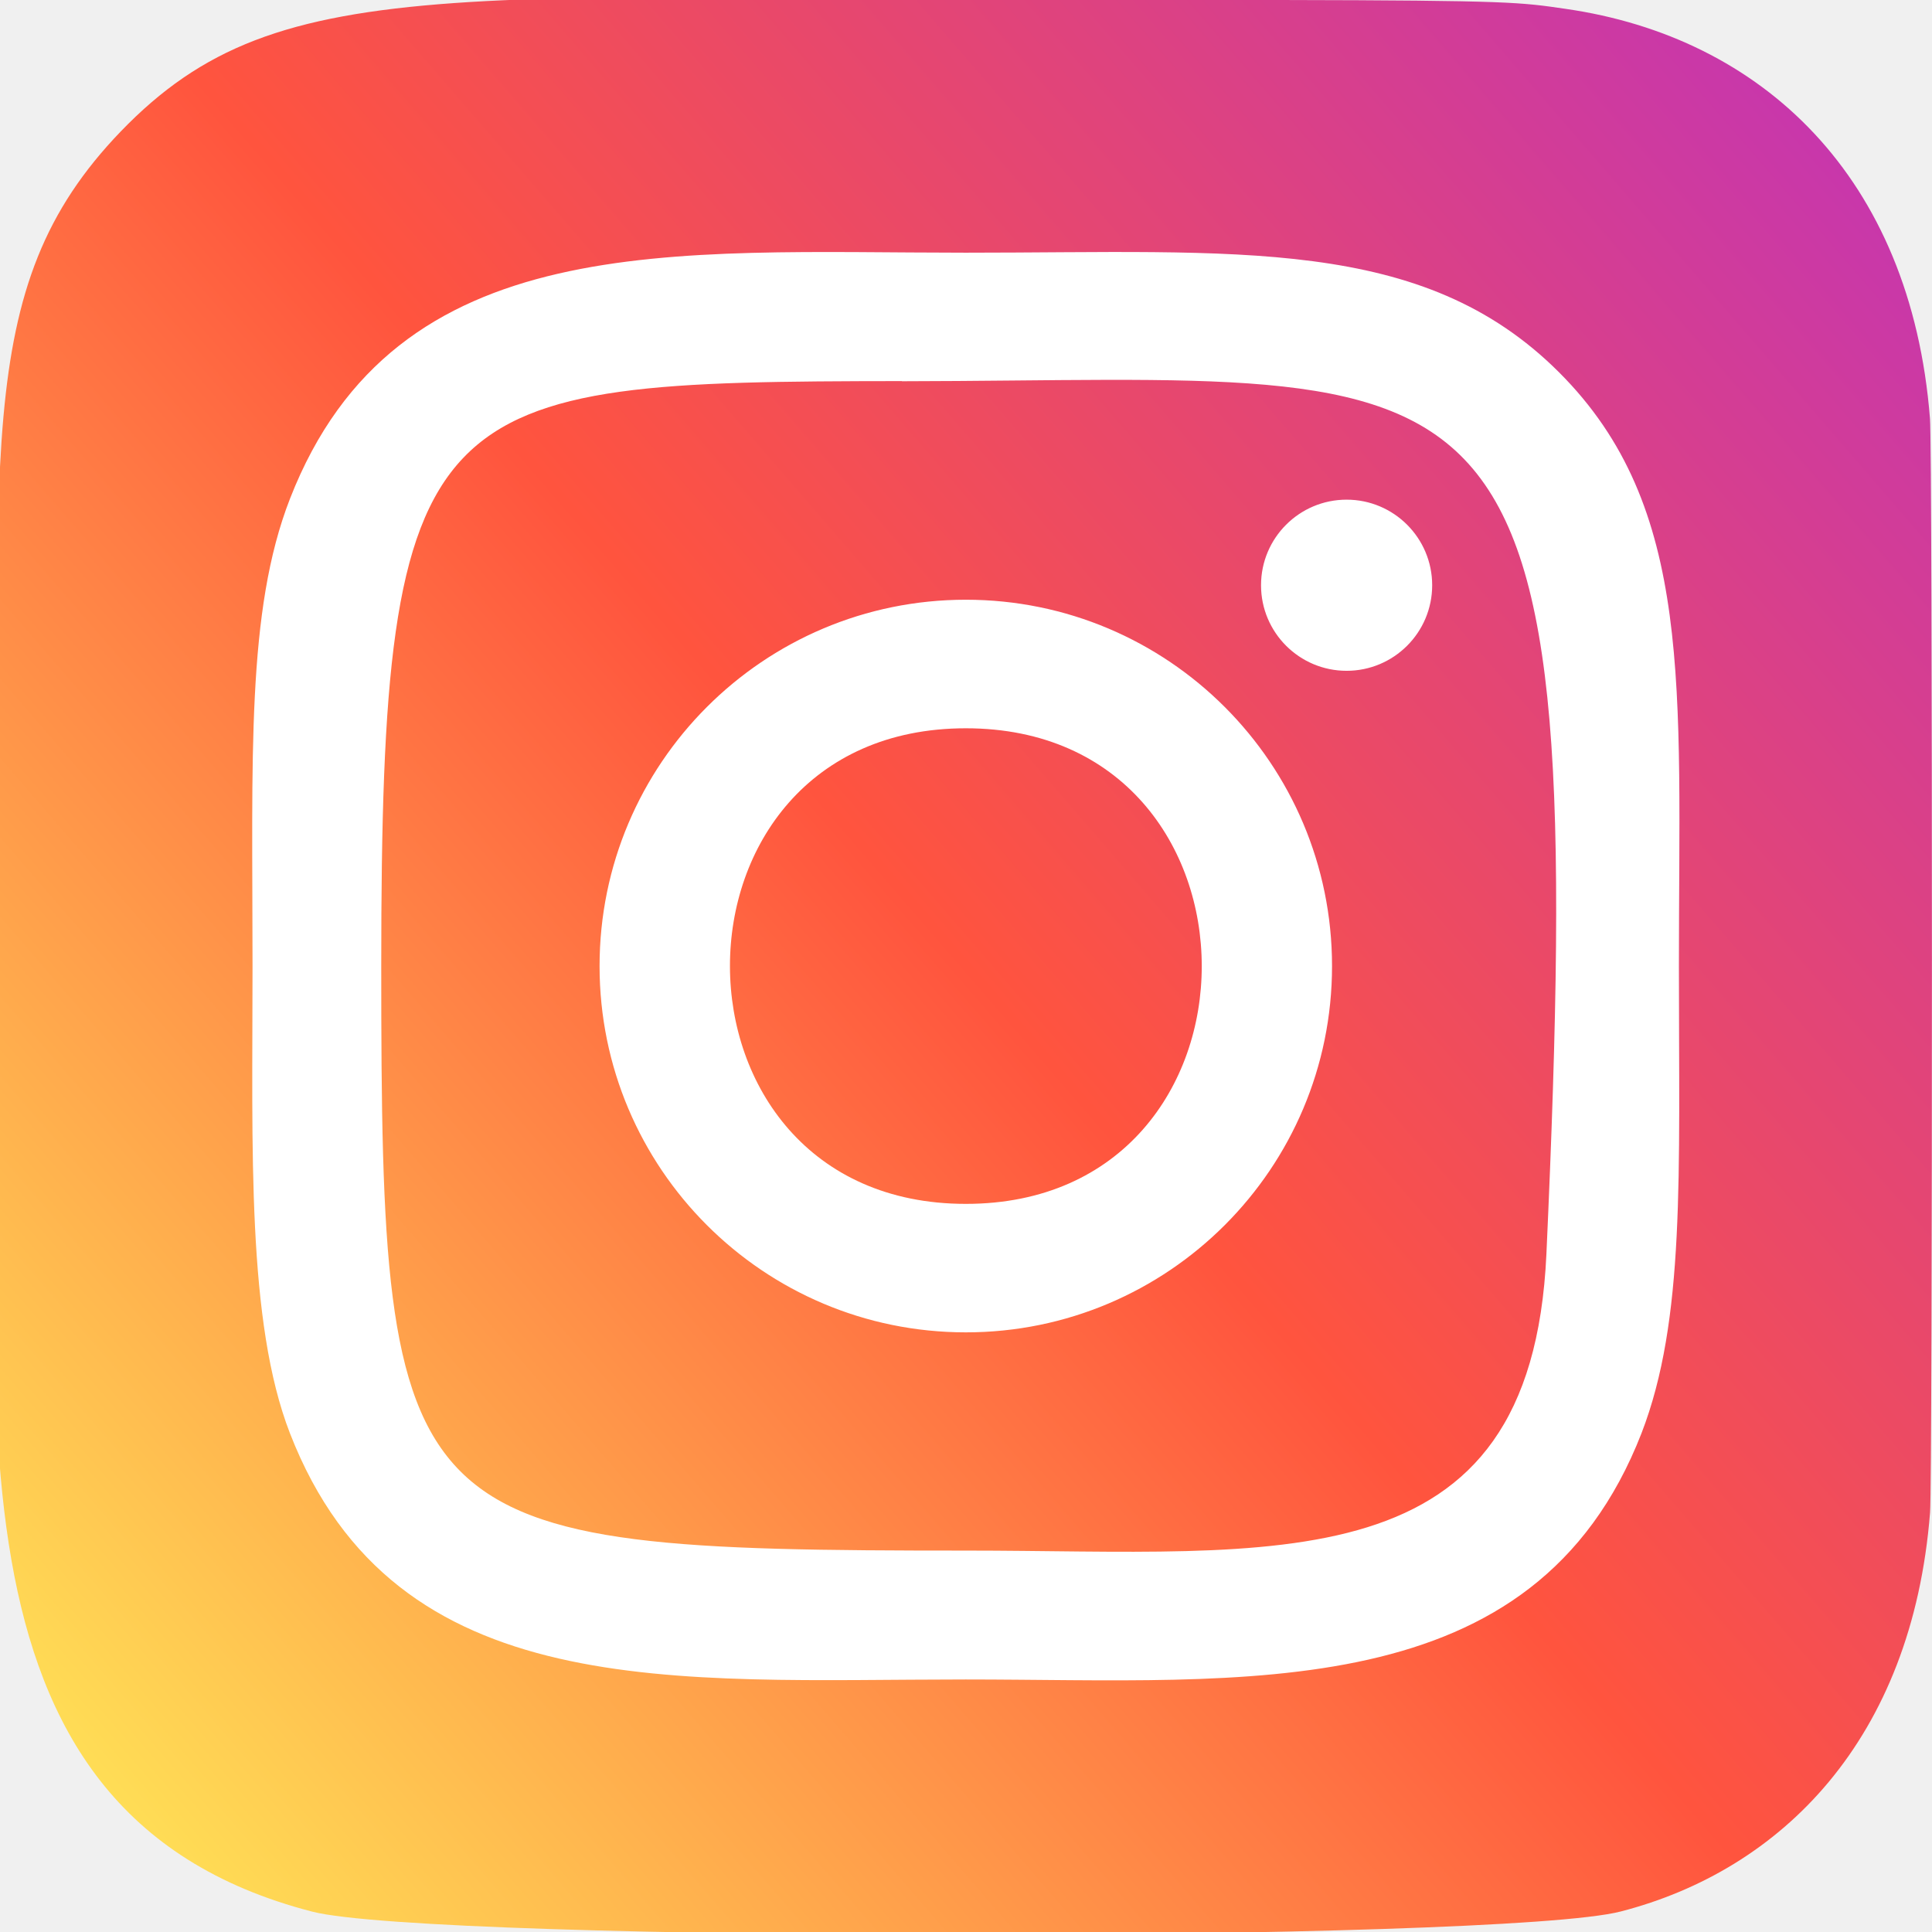
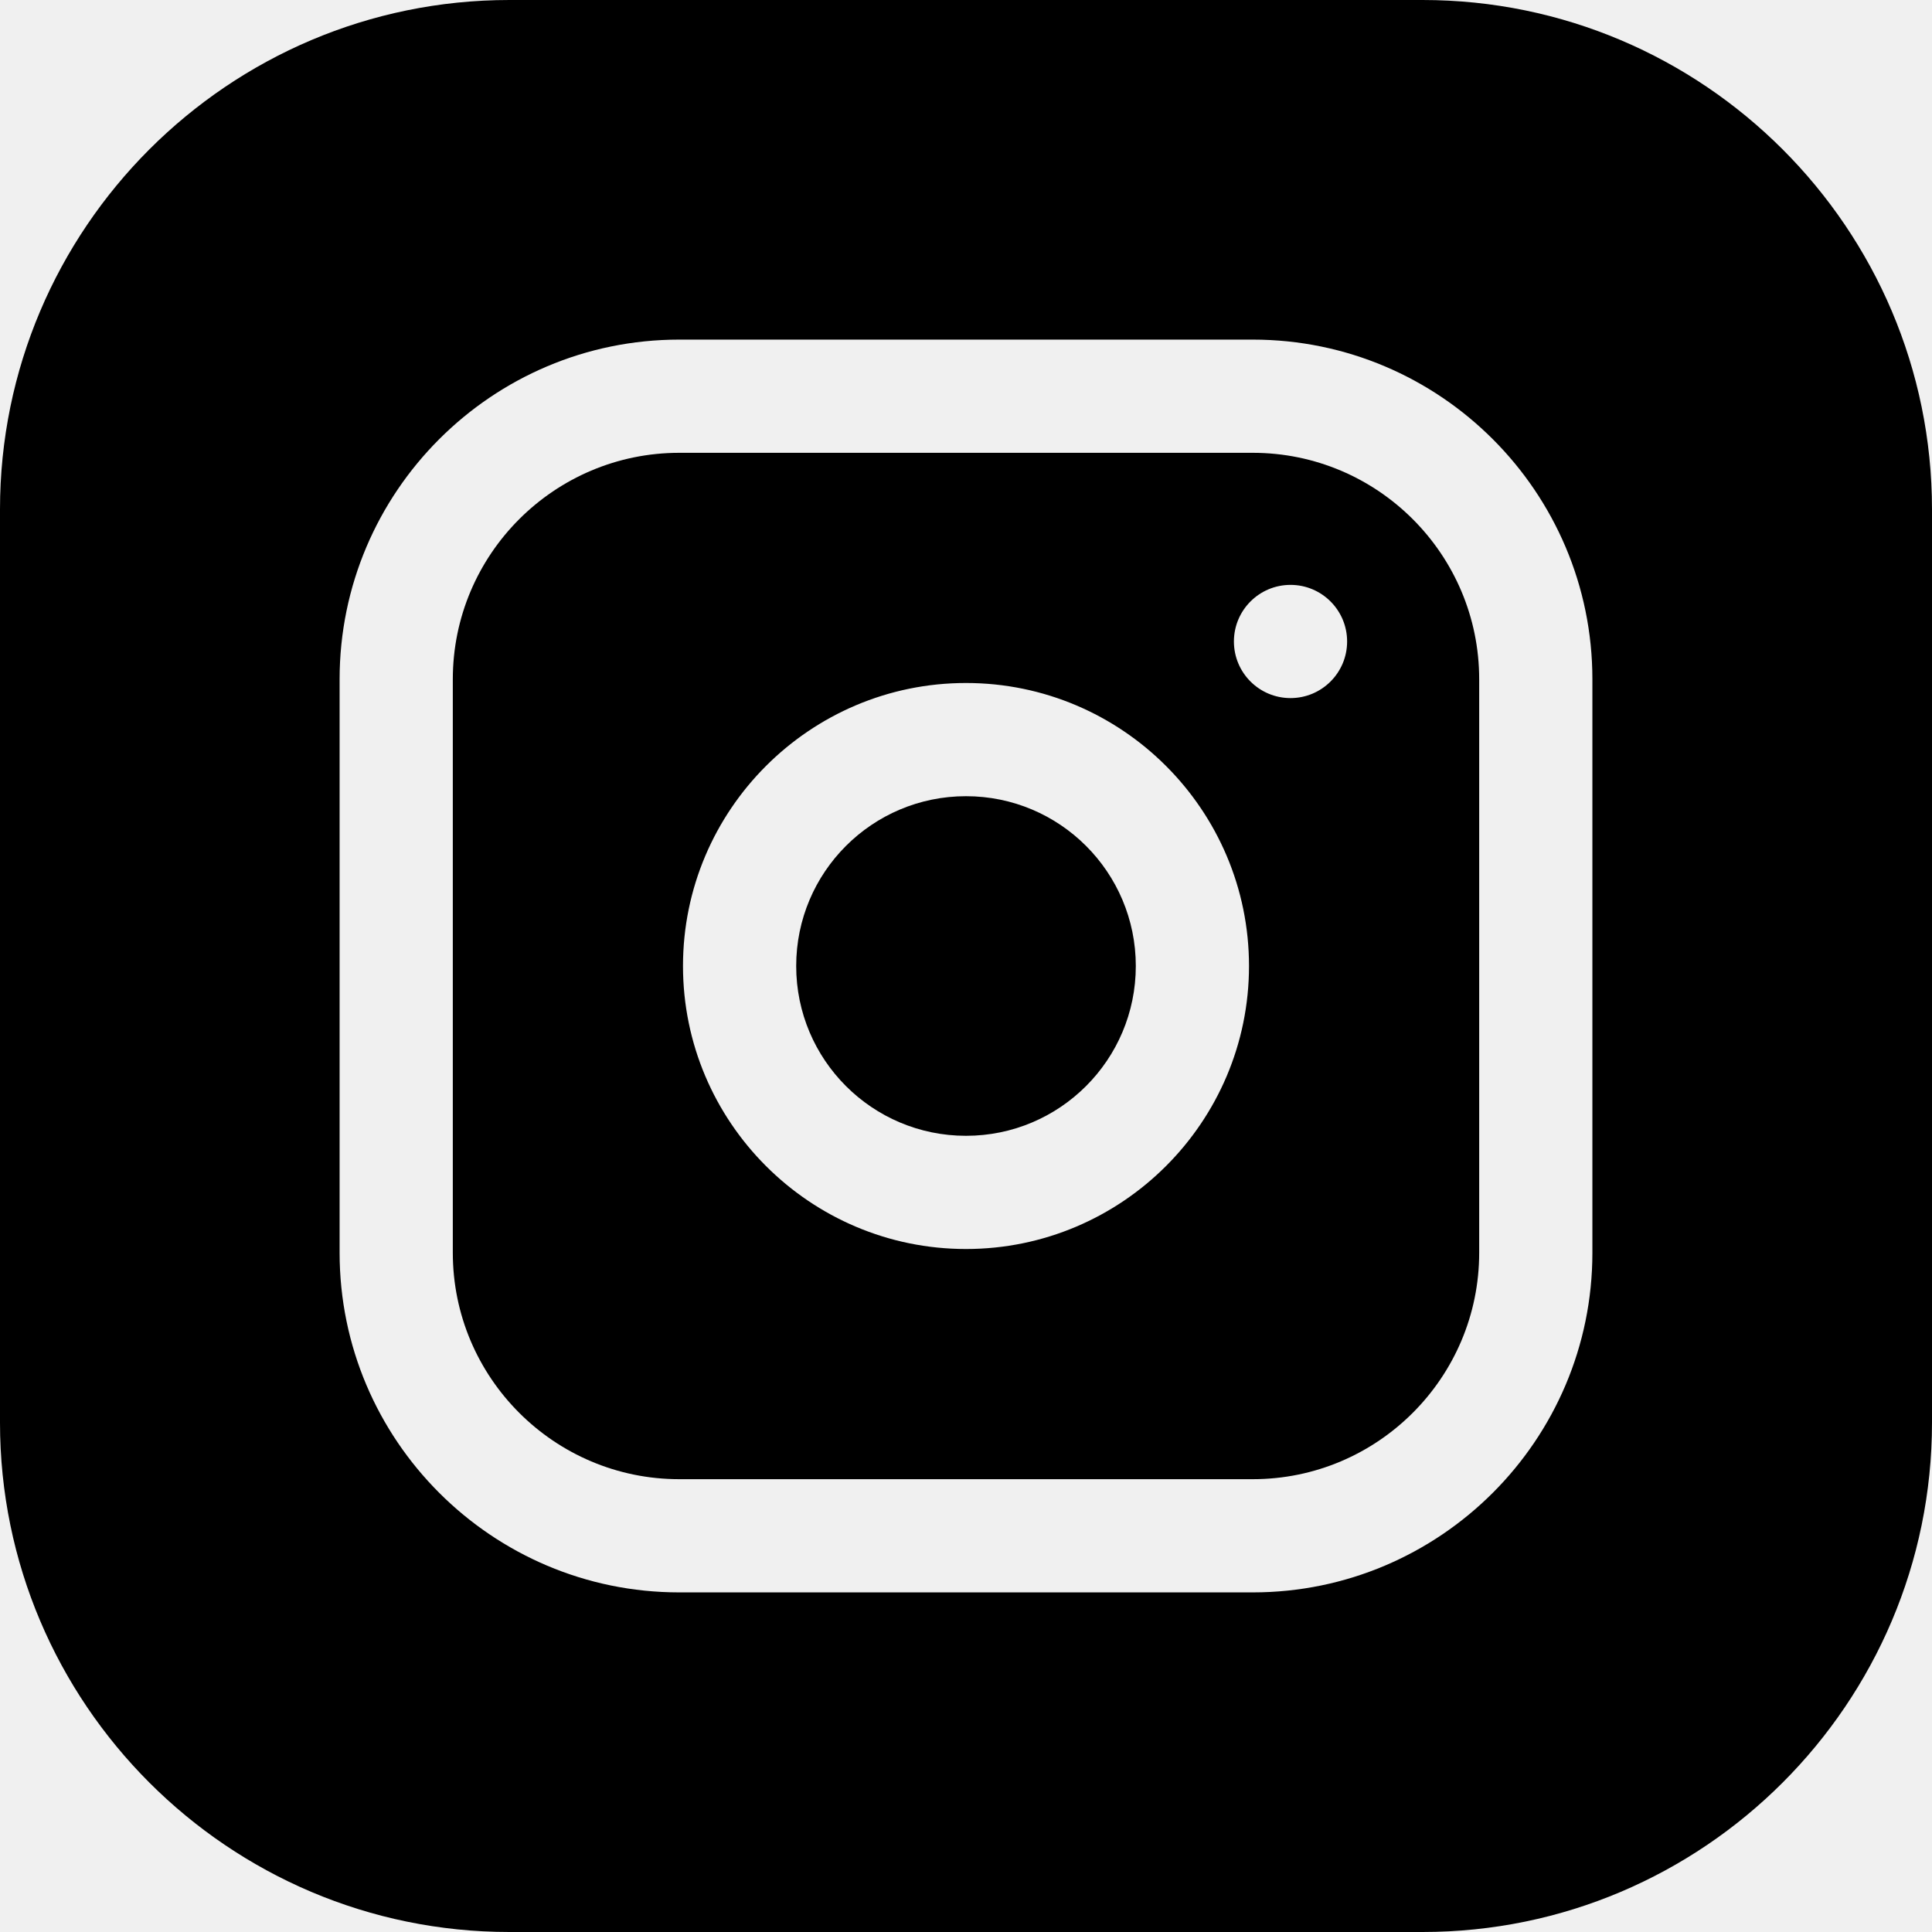
- <svg xmlns="http://www.w3.org/2000/svg" enable-background="new 0 0 24 24" height="512" viewBox="0 0 24 24" width="512">
-   <linearGradient id="SVGID_1_" gradientTransform="matrix(0 -1.982 -1.844 0 -132.522 -51.077)" gradientUnits="userSpaceOnUse" x1="-37.106" x2="-26.555" y1="-72.705" y2="-84.047">
-     <stop offset="0" stop-color="#fd5" />
-     <stop offset=".5" stop-color="#ff543e" />
-     <stop offset="1" stop-color="#c837ab" />
-   </linearGradient>
-   <path d="m1.5 1.633c-1.886 1.959-1.5 4.04-1.5 10.362 0 5.25-.916 10.513 3.878 11.752 1.497.385 14.761.385 16.256-.002 1.996-.515 3.62-2.134 3.842-4.957.031-.394.031-13.185-.001-13.587-.236-3.007-2.087-4.74-4.526-5.091-.559-.081-.671-.105-3.539-.11-10.173.005-12.403-.448-14.41 1.633z" fill="url(#SVGID_1_)" />
-   <path d="m11.998 3.139c-3.631 0-7.079-.323-8.396 3.057-.544 1.396-.465 3.209-.465 5.805 0 2.278-.073 4.419.465 5.804 1.314 3.382 4.79 3.058 8.394 3.058 3.477 0 7.062.362 8.395-3.058.545-1.41.465-3.196.465-5.804 0-3.462.191-5.697-1.488-7.375-1.7-1.7-3.999-1.487-7.374-1.487zm-.794 1.597c7.574-.012 8.538-.854 8.006 10.843-.189 4.137-3.339 3.683-7.211 3.683-7.06 0-7.263-.202-7.263-7.265 0-7.145.56-7.257 6.468-7.263zm5.524 1.471c-.587 0-1.063.476-1.063 1.063s.476 1.063 1.063 1.063 1.063-.476 1.063-1.063-.476-1.063-1.063-1.063zm-4.73 1.243c-2.513 0-4.55 2.038-4.55 4.551s2.037 4.55 4.55 4.55 4.549-2.037 4.549-4.55-2.036-4.551-4.549-4.551zm0 1.597c3.905 0 3.91 5.908 0 5.908-3.904 0-3.91-5.908 0-5.908z" fill="#fff" />
+ <svg xmlns="http://www.w3.org/2000/svg" height="512pt" viewBox="0 0 512 512" width="512pt">
+   <path d="m301 256c0 24.852-20.148 45-45 45s-45-20.148-45-45 20.148-45 45-45 45 20.148 45 45zm0 0" />
+   <path d="m332 120h-152c-33.086 0-60 26.914-60 60v152c0 33.086 26.914 60 60 60h152c33.086 0 60-26.914 60-60v-152c0-33.086-26.914-60-60-60zm-76 211c-41.355 0-75-33.645-75-75s33.645-75 75-75 75 33.645 75 75-33.645 75-75 75zm86-146c-8.285 0-15-6.715-15-15s6.715-15 15-15 15 6.715 15 15-6.715 15-15 15zm0 0" />
+   <path d="m377 0h-242c-74.438 0-135 60.562-135 135v242c0 74.438 60.562 135 135 135h242c74.438 0 135-60.562 135-135v-242c0-74.438-60.562-135-135-135zm45 332c0 49.625-40.375 90-90 90h-152c-49.625 0-90-40.375-90-90v-152c0-49.625 40.375-90 90-90h152c49.625 0 90 40.375 90 90zm0 0" />
</svg>
